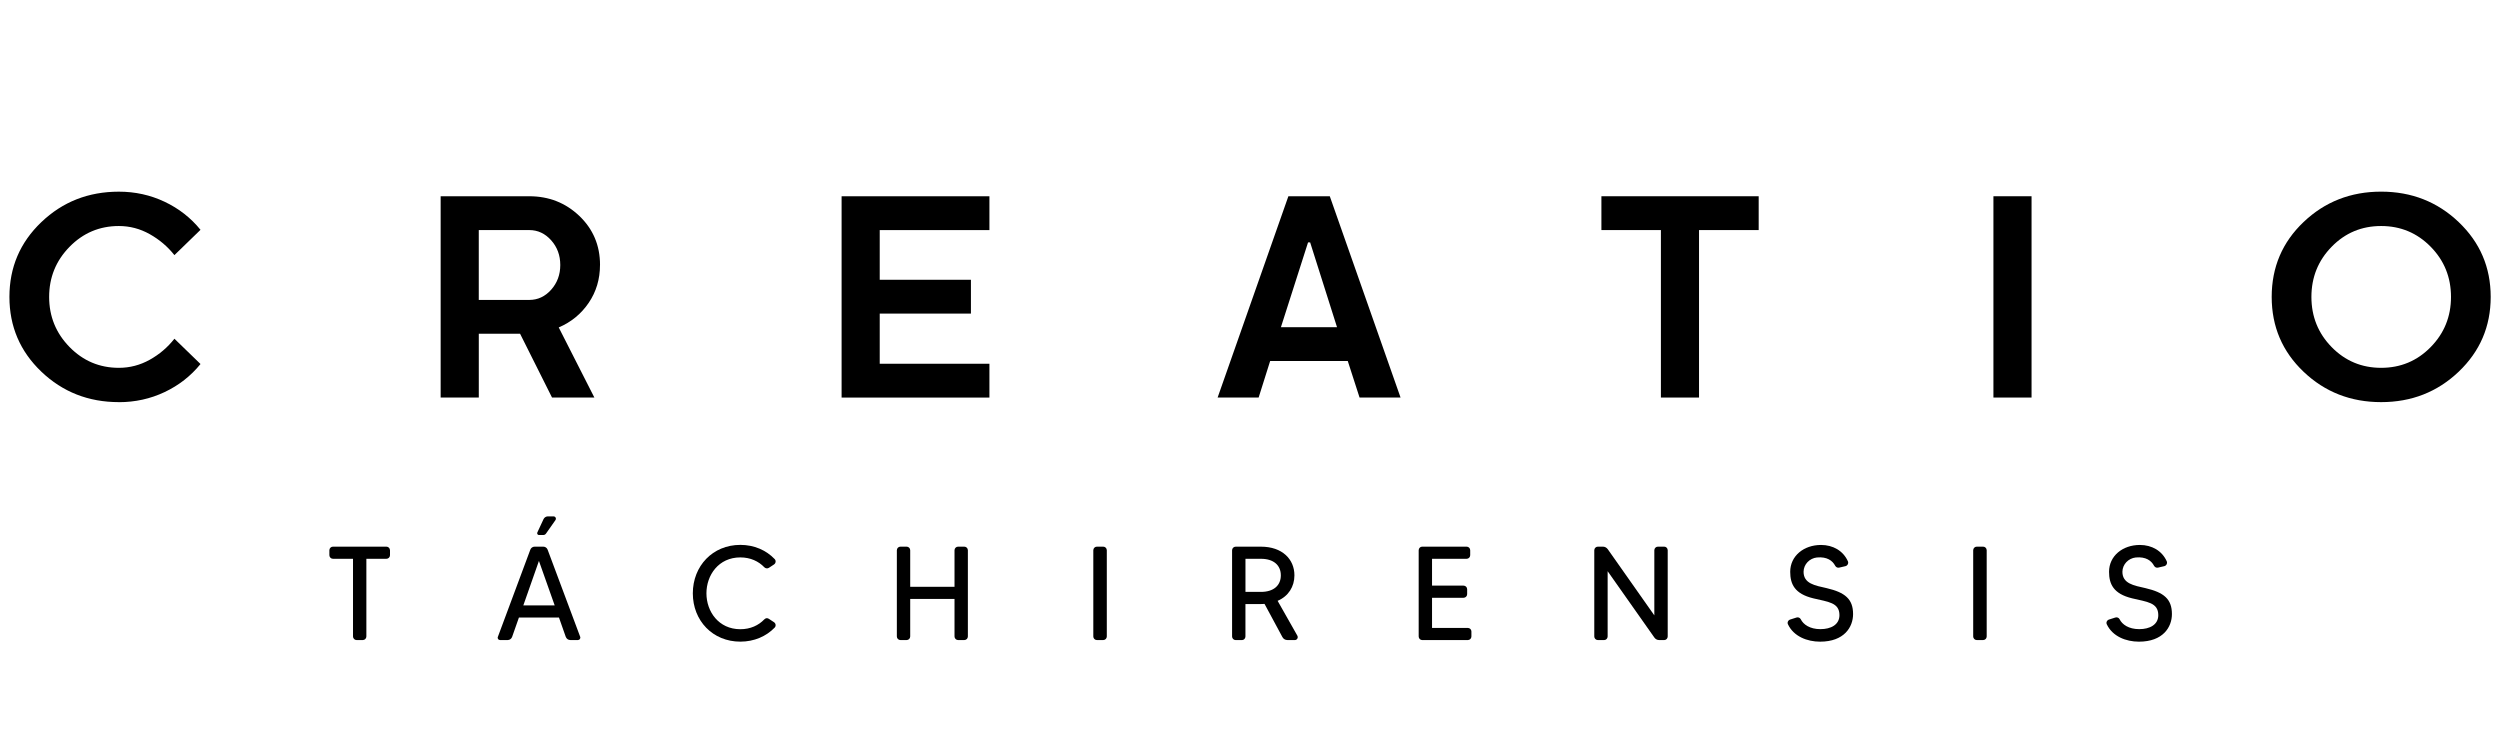
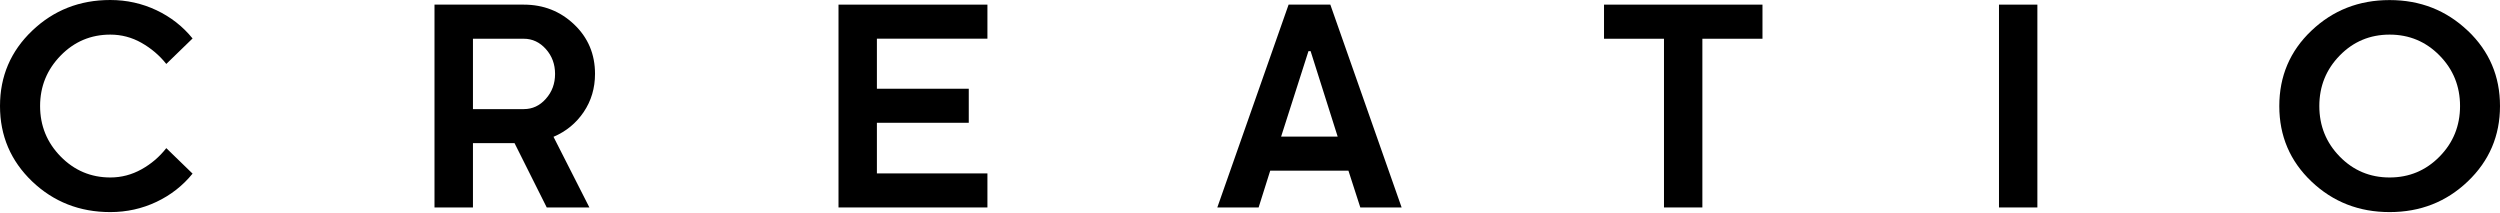
- <svg xmlns="http://www.w3.org/2000/svg" id="Capa_1" version="1.1" viewBox="0 360 1080 320">
+ <svg xmlns="http://www.w3.org/2000/svg" id="Capa_1" version="1.1" viewBox="0 0 351.04 29.79">
  <defs>
    <style>
      .st0 {
        isolation: isolate;
      }
    </style>
  </defs>
  <g class="st0">
    <g class="st0">
-       <path d="M168.48,597.71v2.13c0,.87-.69,1.56-1.56,1.56h-8.65v33.55c0,.87-.69,1.56-1.56,1.56h-2.65c-.86,0-1.56-.69-1.56-1.56v-33.55h-8.65c-.86,0-1.56-.69-1.56-1.56v-2.13c0-.86.69-1.56,1.56-1.56h23.06c.86,0,1.56.69,1.56,1.56Z" />
-       <path d="M244.41,635.12l-2.94-8.36h-17.29l-2.94,8.36c-.29.81-1.04,1.38-1.9,1.38h-3.34c-.69,0-1.21-.69-.92-1.38l14.01-37.64c.29-.81,1.04-1.33,1.9-1.33h3.69c.86,0,1.61.52,1.9,1.33l14.07,37.64c.23.69-.29,1.38-.98,1.38h-3.29c-.92,0-1.67-.58-1.96-1.38ZM239.62,621.52l-6.8-19.2-6.74,19.2h13.55ZM239.1,583.07c.86,0,1.33.92.86,1.61l-4.04,5.76c-.29.46-.75.69-1.27.69h-1.84c-.52,0-.92-.58-.69-1.09l2.71-5.82c.35-.69,1.1-1.15,1.84-1.15h2.42Z" />
-       <path d="M330.2,627.57c.52-.58,1.33-.69,1.96-.23l2.19,1.44c.81.52.98,1.67.29,2.36-3.63,3.75-8.82,6.05-14.82,6.05-11.93,0-20.52-9.05-20.52-20.87s8.59-20.93,20.52-20.93c6,0,11.18,2.31,14.82,6.11.69.69.52,1.84-.29,2.36l-2.19,1.44c-.63.4-1.44.29-1.96-.23-2.48-2.59-6-4.27-10.38-4.27-9.4,0-14.64,7.67-14.64,15.51s5.25,15.51,14.64,15.51c4.38,0,7.9-1.67,10.38-4.27Z" />
-       <path d="M413.91,596.15h2.65c.86,0,1.56.69,1.56,1.56v37.24c0,.87-.69,1.56-1.56,1.56h-2.65c-.86,0-1.56-.69-1.56-1.56v-16.2h-19.14v16.2c0,.87-.69,1.56-1.56,1.56h-2.65c-.86,0-1.56-.69-1.56-1.56v-37.24c0-.86.69-1.56,1.56-1.56h2.65c.86,0,1.56.69,1.56,1.56v15.8h19.14v-15.8c0-.86.69-1.56,1.56-1.56Z" />
-       <path d="M473.87,596.15h2.71c.86,0,1.56.69,1.56,1.56v37.24c0,.87-.69,1.56-1.56,1.56h-2.71c-.86,0-1.56-.69-1.56-1.56v-37.24c0-.86.69-1.56,1.56-1.56Z" />
-       <path d="M559.37,636.51h-3.17c-.98,0-1.84-.52-2.25-1.38l-7.67-14.24c-.52.06-1.04.06-1.56.06h-6.69v14.01c0,.87-.69,1.56-1.5,1.56h-2.71c-.86,0-1.56-.69-1.56-1.56v-37.24c0-.86.69-1.56,1.56-1.56h10.9c9.22,0,14.47,5.42,14.47,12.39,0,4.84-2.54,8.99-7.26,11.01l8.53,15.05c.46.86-.12,1.9-1.09,1.9ZM544.73,615.7c5.53,0,8.59-2.83,8.59-7.15s-3.06-7.15-8.59-7.15h-6.69v14.3h6.69Z" />
-       <path d="M634.09,631.26c.86,0,1.56.69,1.56,1.5v2.19c0,.87-.69,1.56-1.56,1.56h-19.72c-.81,0-1.5-.69-1.5-1.56v-37.24c0-.86.69-1.56,1.5-1.56h19.2c.87,0,1.56.69,1.56,1.56v2.13c0,.87-.69,1.56-1.56,1.56h-14.93v11.59h13.61c.86,0,1.56.69,1.56,1.56v2.13c0,.87-.69,1.56-1.56,1.56h-13.61v13.03h15.45Z" />
-       <path d="M716.24,596.15h2.71c.81,0,1.5.69,1.5,1.56v37.24c0,.87-.69,1.56-1.5,1.56h-2.19c-.81,0-1.61-.4-2.08-1.1l-20.18-28.65v28.19c0,.87-.69,1.56-1.5,1.56h-2.71c-.86,0-1.56-.69-1.56-1.56v-37.24c0-.86.69-1.56,1.56-1.56h2.13c.87,0,1.61.4,2.13,1.1l20.12,28.59v-28.13c0-.86.69-1.56,1.56-1.56Z" />
-       <path d="M800.53,625.27c0,5.65-3.86,11.93-14.24,11.93-5.59,0-11.41-2.25-13.89-7.49-.4-.81.06-1.79.98-2.08l2.71-.86c.69-.23,1.5.06,1.84.75,1.1,2.25,3.92,4.27,8.47,4.27s8.24-1.9,8.24-6.05c0-5.48-4.9-5.71-11.3-7.26-8.13-1.96-9.97-6.23-9.97-11.47,0-6.8,5.82-11.59,13.32-11.59,5.19,0,9.57,2.54,11.59,7.03.4.86-.12,1.9-1.04,2.13l-2.71.63c-.69.17-1.38-.17-1.73-.81-1.15-2.19-3.52-3.98-7.9-3.57-3.17.35-5.71,2.94-5.76,6.17,0,5.13,4.9,5.94,10.03,7.09,7.84,1.84,11.36,4.67,11.36,11.18Z" />
-       <path d="M853.98,596.15h2.71c.87,0,1.56.69,1.56,1.56v37.24c0,.87-.69,1.56-1.56,1.56h-2.71c-.86,0-1.56-.69-1.56-1.56v-37.24c0-.86.69-1.56,1.56-1.56Z" />
-       <path d="M938.27,625.27c0,5.65-3.86,11.93-14.24,11.93-5.59,0-11.41-2.25-13.89-7.49-.4-.81.06-1.79.98-2.08l2.71-.86c.69-.23,1.5.06,1.84.75,1.1,2.25,3.92,4.27,8.47,4.27s8.24-1.9,8.24-6.05c0-5.48-4.9-5.71-11.3-7.26-8.13-1.96-9.97-6.23-9.97-11.47,0-6.8,5.82-11.59,13.32-11.59,5.19,0,9.57,2.54,11.59,7.03.4.86-.12,1.9-1.04,2.13l-2.71.63c-.69.17-1.38-.17-1.73-.81-1.15-2.19-3.52-3.98-7.9-3.57-3.17.35-5.71,2.94-5.76,6.17,0,5.13,4.9,5.94,10.03,7.09,7.84,1.84,11.36,4.67,11.36,11.18Z" />
+       <path d="M15.48,29.78c-4.3,0-7.96-1.44-10.97-4.31C1.51,22.59,0,19.07,0,14.89S1.5,7.19,4.52,4.31C7.53,1.44,11.18,0,15.48,0,17.78,0,19.94.48,21.96,1.43c2.01.95,3.71,2.28,5.08,3.97l-3.69,3.58c-.96-1.21-2.13-2.2-3.49-2.97s-2.82-1.15-4.37-1.15c-2.73,0-5.06.98-6.98,2.95s-2.88,4.33-2.88,7.08.96,5.12,2.88,7.08c1.92,1.96,4.25,2.95,6.98,2.95,1.55,0,3-.38,4.37-1.14,1.37-.76,2.53-1.75,3.49-2.98l3.69,3.58c-1.37,1.69-3.07,3.02-5.08,3.97s-4.17,1.43-6.47,1.43h0Z" />
+       <path d="M83.55,10.37c0,2-.53,3.79-1.59,5.36-1.06,1.57-2.48,2.73-4.24,3.48l5.04,9.92h-5.99l-4.52-9.03h-5.84v9.03h-5.4V.65h12.53c2.78,0,5.14.93,7.09,2.79,1.95,1.86,2.92,4.17,2.92,6.93h0ZM76.65,13.87c.86-.96,1.29-2.13,1.29-3.49s-.43-2.53-1.29-3.49-1.89-1.45-3.1-1.45h-7.14v9.88h7.14c1.21,0,2.25-.48,3.1-1.45h0Z" />
+       <path d="M123.13,24.35h15.52v4.78h-20.91V.65h20.91v4.78h-15.52v7.03h12.9v4.78h-12.9v7.1h0Z" />
+       <path d="M191.01,29.13l-1.67-5.17h-10.98l-1.63,5.17h-5.8L180.94.65h5.86l10.01,28.48h-5.8,0ZM183.73,7.18l-3.84,12h7.94l-3.8-12h-.29Z" />
+       <path d="M247.48,5.44h-8.44v23.69h-5.39V5.44h-8.42V.65h22.25v4.78h0Z" />
+       <path d="M280.69,29.13V.65h5.39v28.48h-5.39Z" />
+       <path d="M346.52,4.31c3.02,2.88,4.52,6.4,4.52,10.58s-1.51,7.7-4.52,10.58c-3.02,2.88-6.67,4.31-10.98,4.31s-7.96-1.43-10.97-4.29c-3.01-2.86-4.52-6.39-4.52-10.59s1.5-7.74,4.52-10.6c3.01-2.86,6.66-4.29,10.97-4.29s7.96,1.44,10.98,4.31h0ZM342.55,21.99c1.92-1.95,2.88-4.32,2.88-7.1s-.96-5.15-2.88-7.1c-1.92-1.95-4.25-2.93-7.01-2.93s-5.09.98-7,2.93c-1.91,1.95-2.87,4.32-2.87,7.1s.96,5.15,2.87,7.1c1.91,1.95,4.24,2.93,7,2.93s5.09-.98,7.01-2.93Z" />
    </g>
  </g>
-   <g class="st0">
-     <g class="st0">
-       <path d="M51.35,533.72c-13.13,0-24.3-4.39-33.49-13.16-9.19-8.78-13.79-19.54-13.79-32.3s4.59-23.52,13.79-32.3c9.19-8.78,20.35-13.16,33.49-13.16,7.02,0,13.61,1.45,19.76,4.36,6.15,2.91,11.32,6.95,15.51,12.12l-11.27,10.93c-2.94-3.7-6.5-6.72-10.67-9.06-4.17-2.34-8.62-3.51-13.33-3.51-8.34,0-15.45,3-21.32,9-5.87,6-8.8,13.21-8.8,21.63s2.93,15.62,8.8,21.63c5.87,6,12.97,9,21.32,9,4.72,0,9.16-1.16,13.33-3.48,4.17-2.32,7.73-5.35,10.67-9.09l11.27,10.93c-4.19,5.17-9.36,9.21-15.51,12.12-6.15,2.91-12.74,4.36-19.76,4.36Z" />
-       <path d="M259.2,474.45c0,6.11-1.62,11.57-4.87,16.36-3.25,4.79-7.57,8.34-12.96,10.64l15.4,30.29h-18.29l-13.81-27.57h-17.83v27.57h-16.48v-86.96h38.27c8.49,0,15.71,2.84,21.66,8.52,5.94,5.68,8.92,12.73,8.92,21.15ZM238.11,485.15c2.62-2.94,3.93-6.5,3.93-10.67s-1.31-7.73-3.93-10.67c-2.62-2.94-5.78-4.42-9.48-4.42h-21.8v30.18h21.8c3.7,0,6.86-1.47,9.48-4.42Z" />
-       <path d="M380.04,517.14h47.39v14.61h-63.86v-86.96h63.86v14.61h-47.39v21.46h39.4v14.61h-39.4v21.68Z" />
-       <path d="M587.33,531.74l-5.1-15.8h-33.52l-4.98,15.8h-17.72l30.57-86.96h17.89l30.57,86.96h-17.72ZM565.08,464.71l-11.72,36.63h24.23l-11.61-36.63h-.9Z" />
-       <path d="M759.74,459.39h-25.76v72.35h-16.47v-72.35h-25.7v-14.61h67.94v14.61Z" />
-       <path d="M861.16,531.74v-86.96h16.47v86.96h-16.47Z" />
-       <path d="M1062.17,455.96c9.21,8.78,13.81,19.54,13.81,32.3s-4.61,23.52-13.81,32.3c-9.21,8.78-20.38,13.16-33.52,13.16s-24.3-4.37-33.49-13.11c-9.19-8.74-13.79-19.52-13.79-32.35s4.59-23.62,13.79-32.36c9.19-8.74,20.35-13.11,33.49-13.11s24.31,4.39,33.52,13.16ZM1050.05,509.95c5.85-5.96,8.78-13.19,8.78-21.68s-2.92-15.72-8.78-21.68c-5.85-5.96-12.98-8.95-21.4-8.95s-15.54,2.98-21.37,8.95c-5.83,5.96-8.75,13.19-8.75,21.68s2.92,15.72,8.75,21.68c5.83,5.96,12.96,8.95,21.37,8.95s15.55-2.98,21.4-8.95Z" />
-     </g>
-   </g>
-   <text />
</svg>
